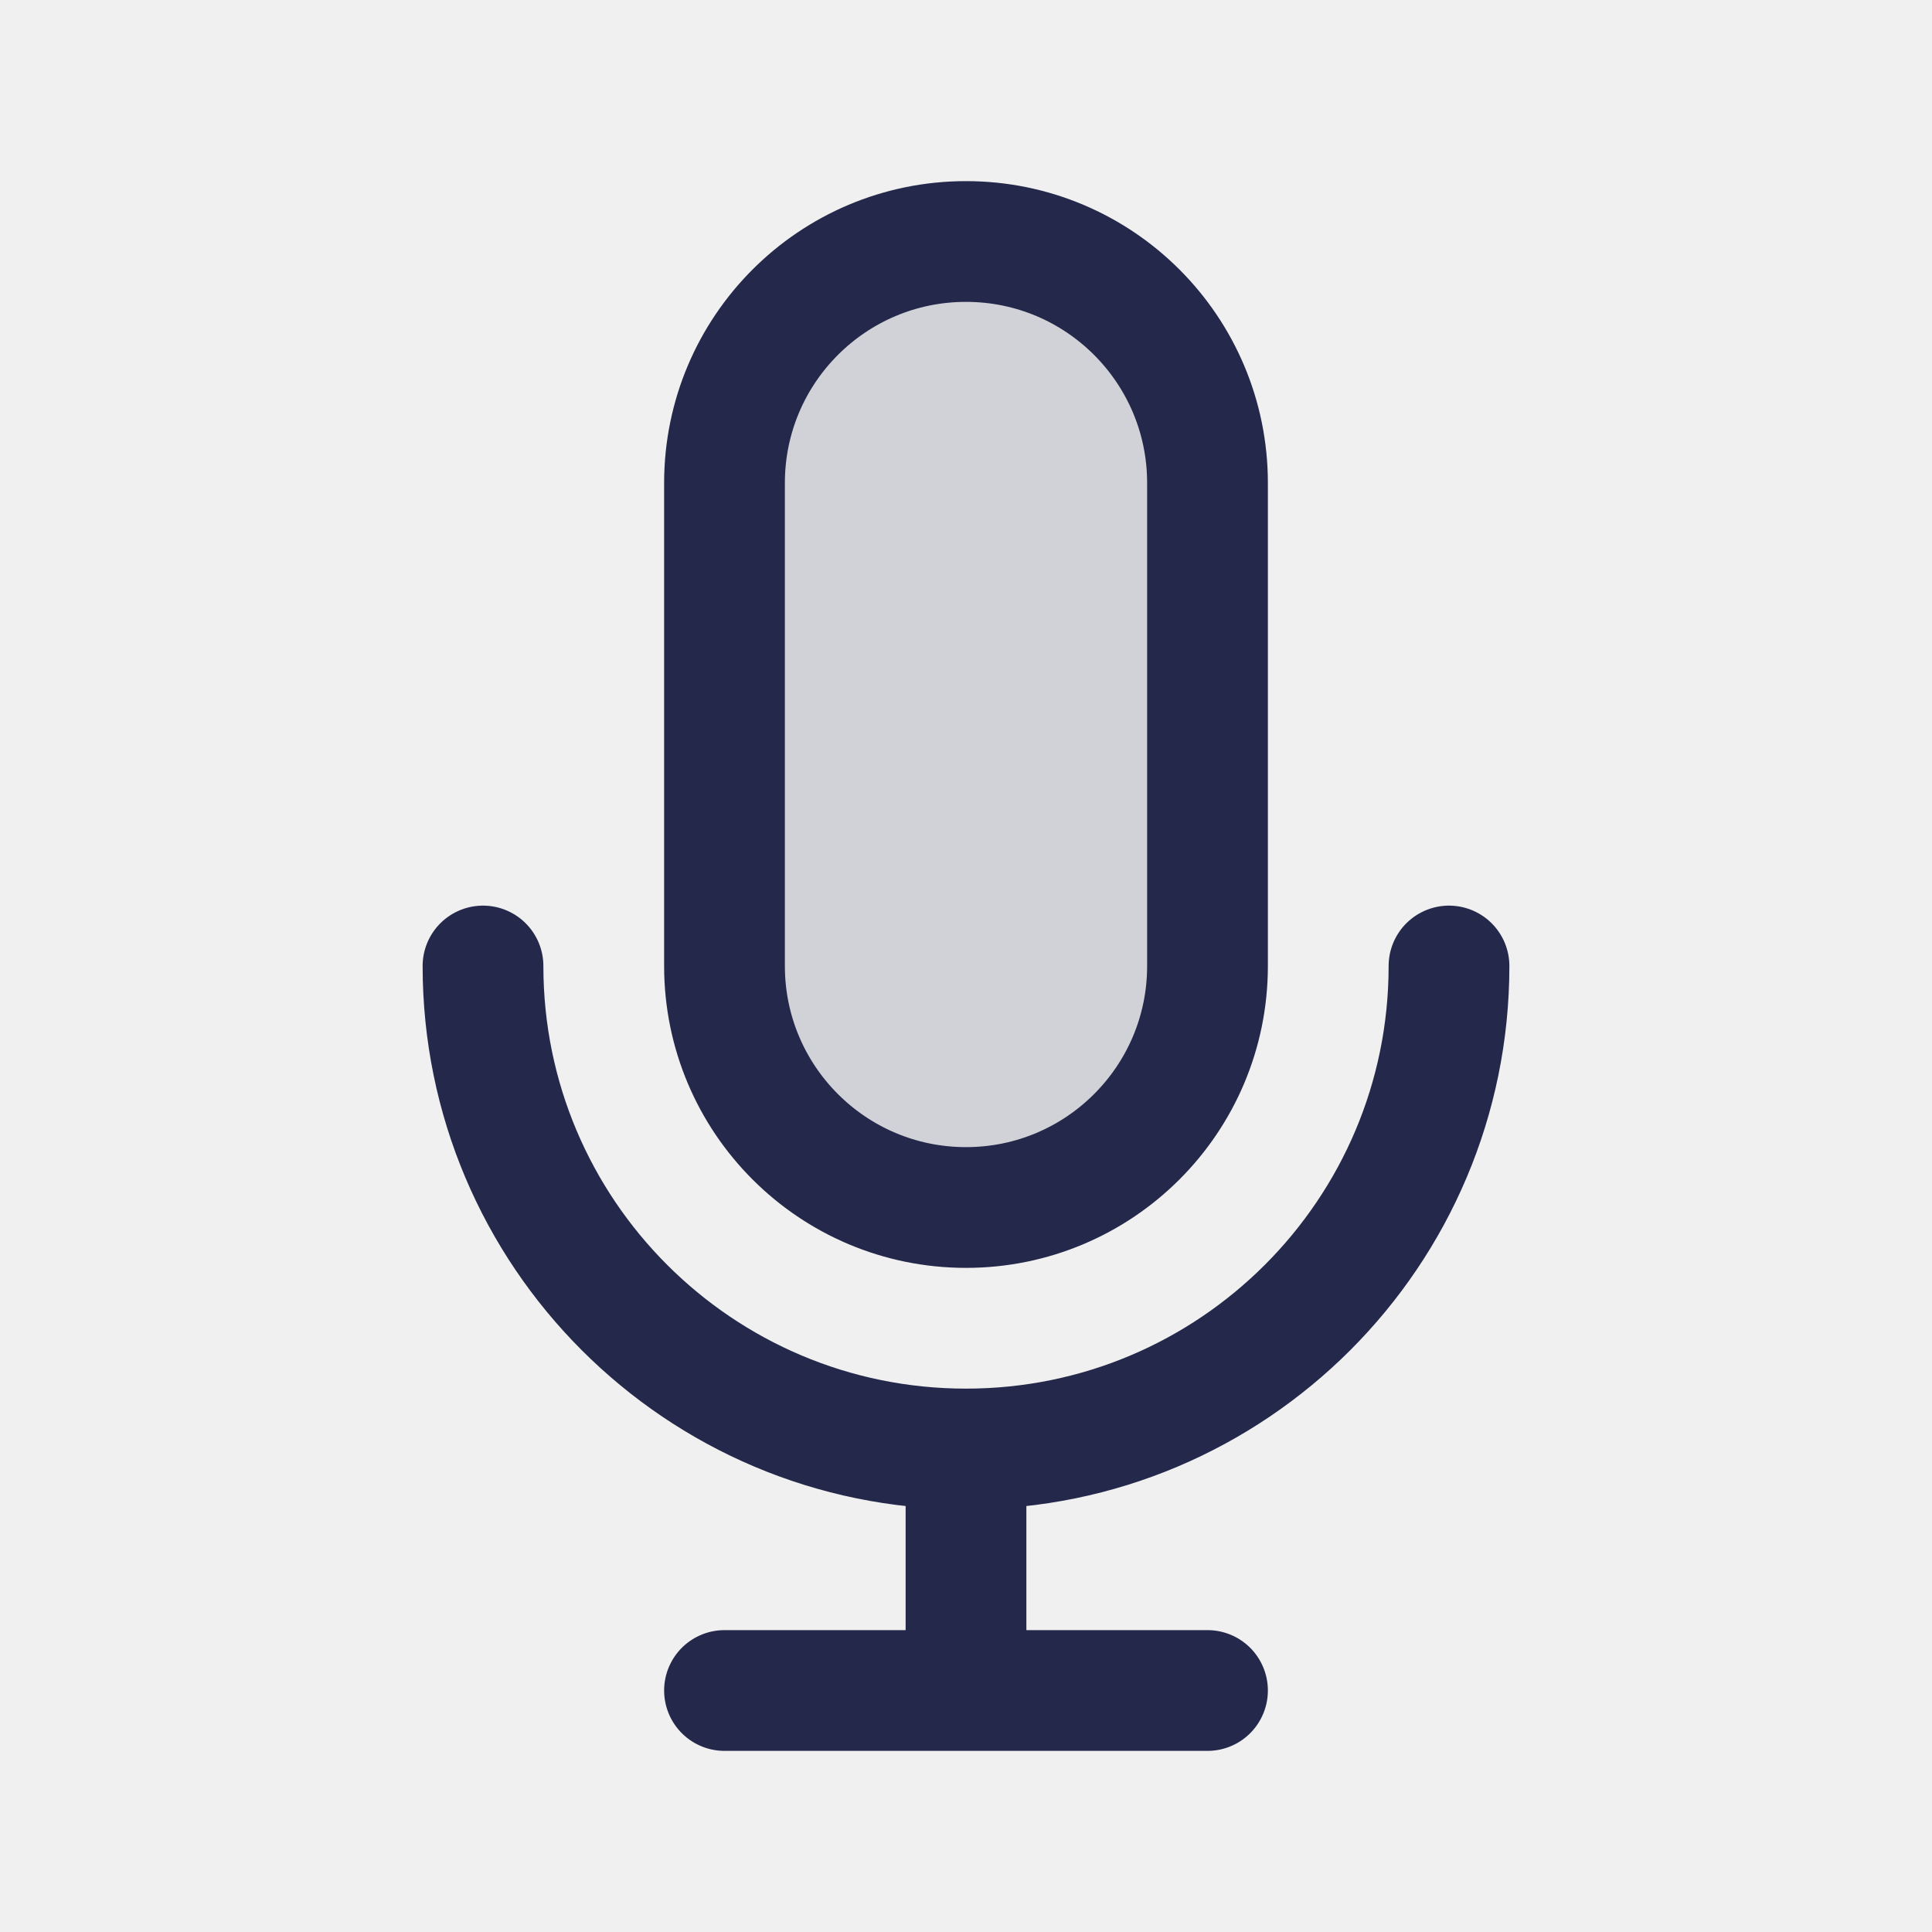
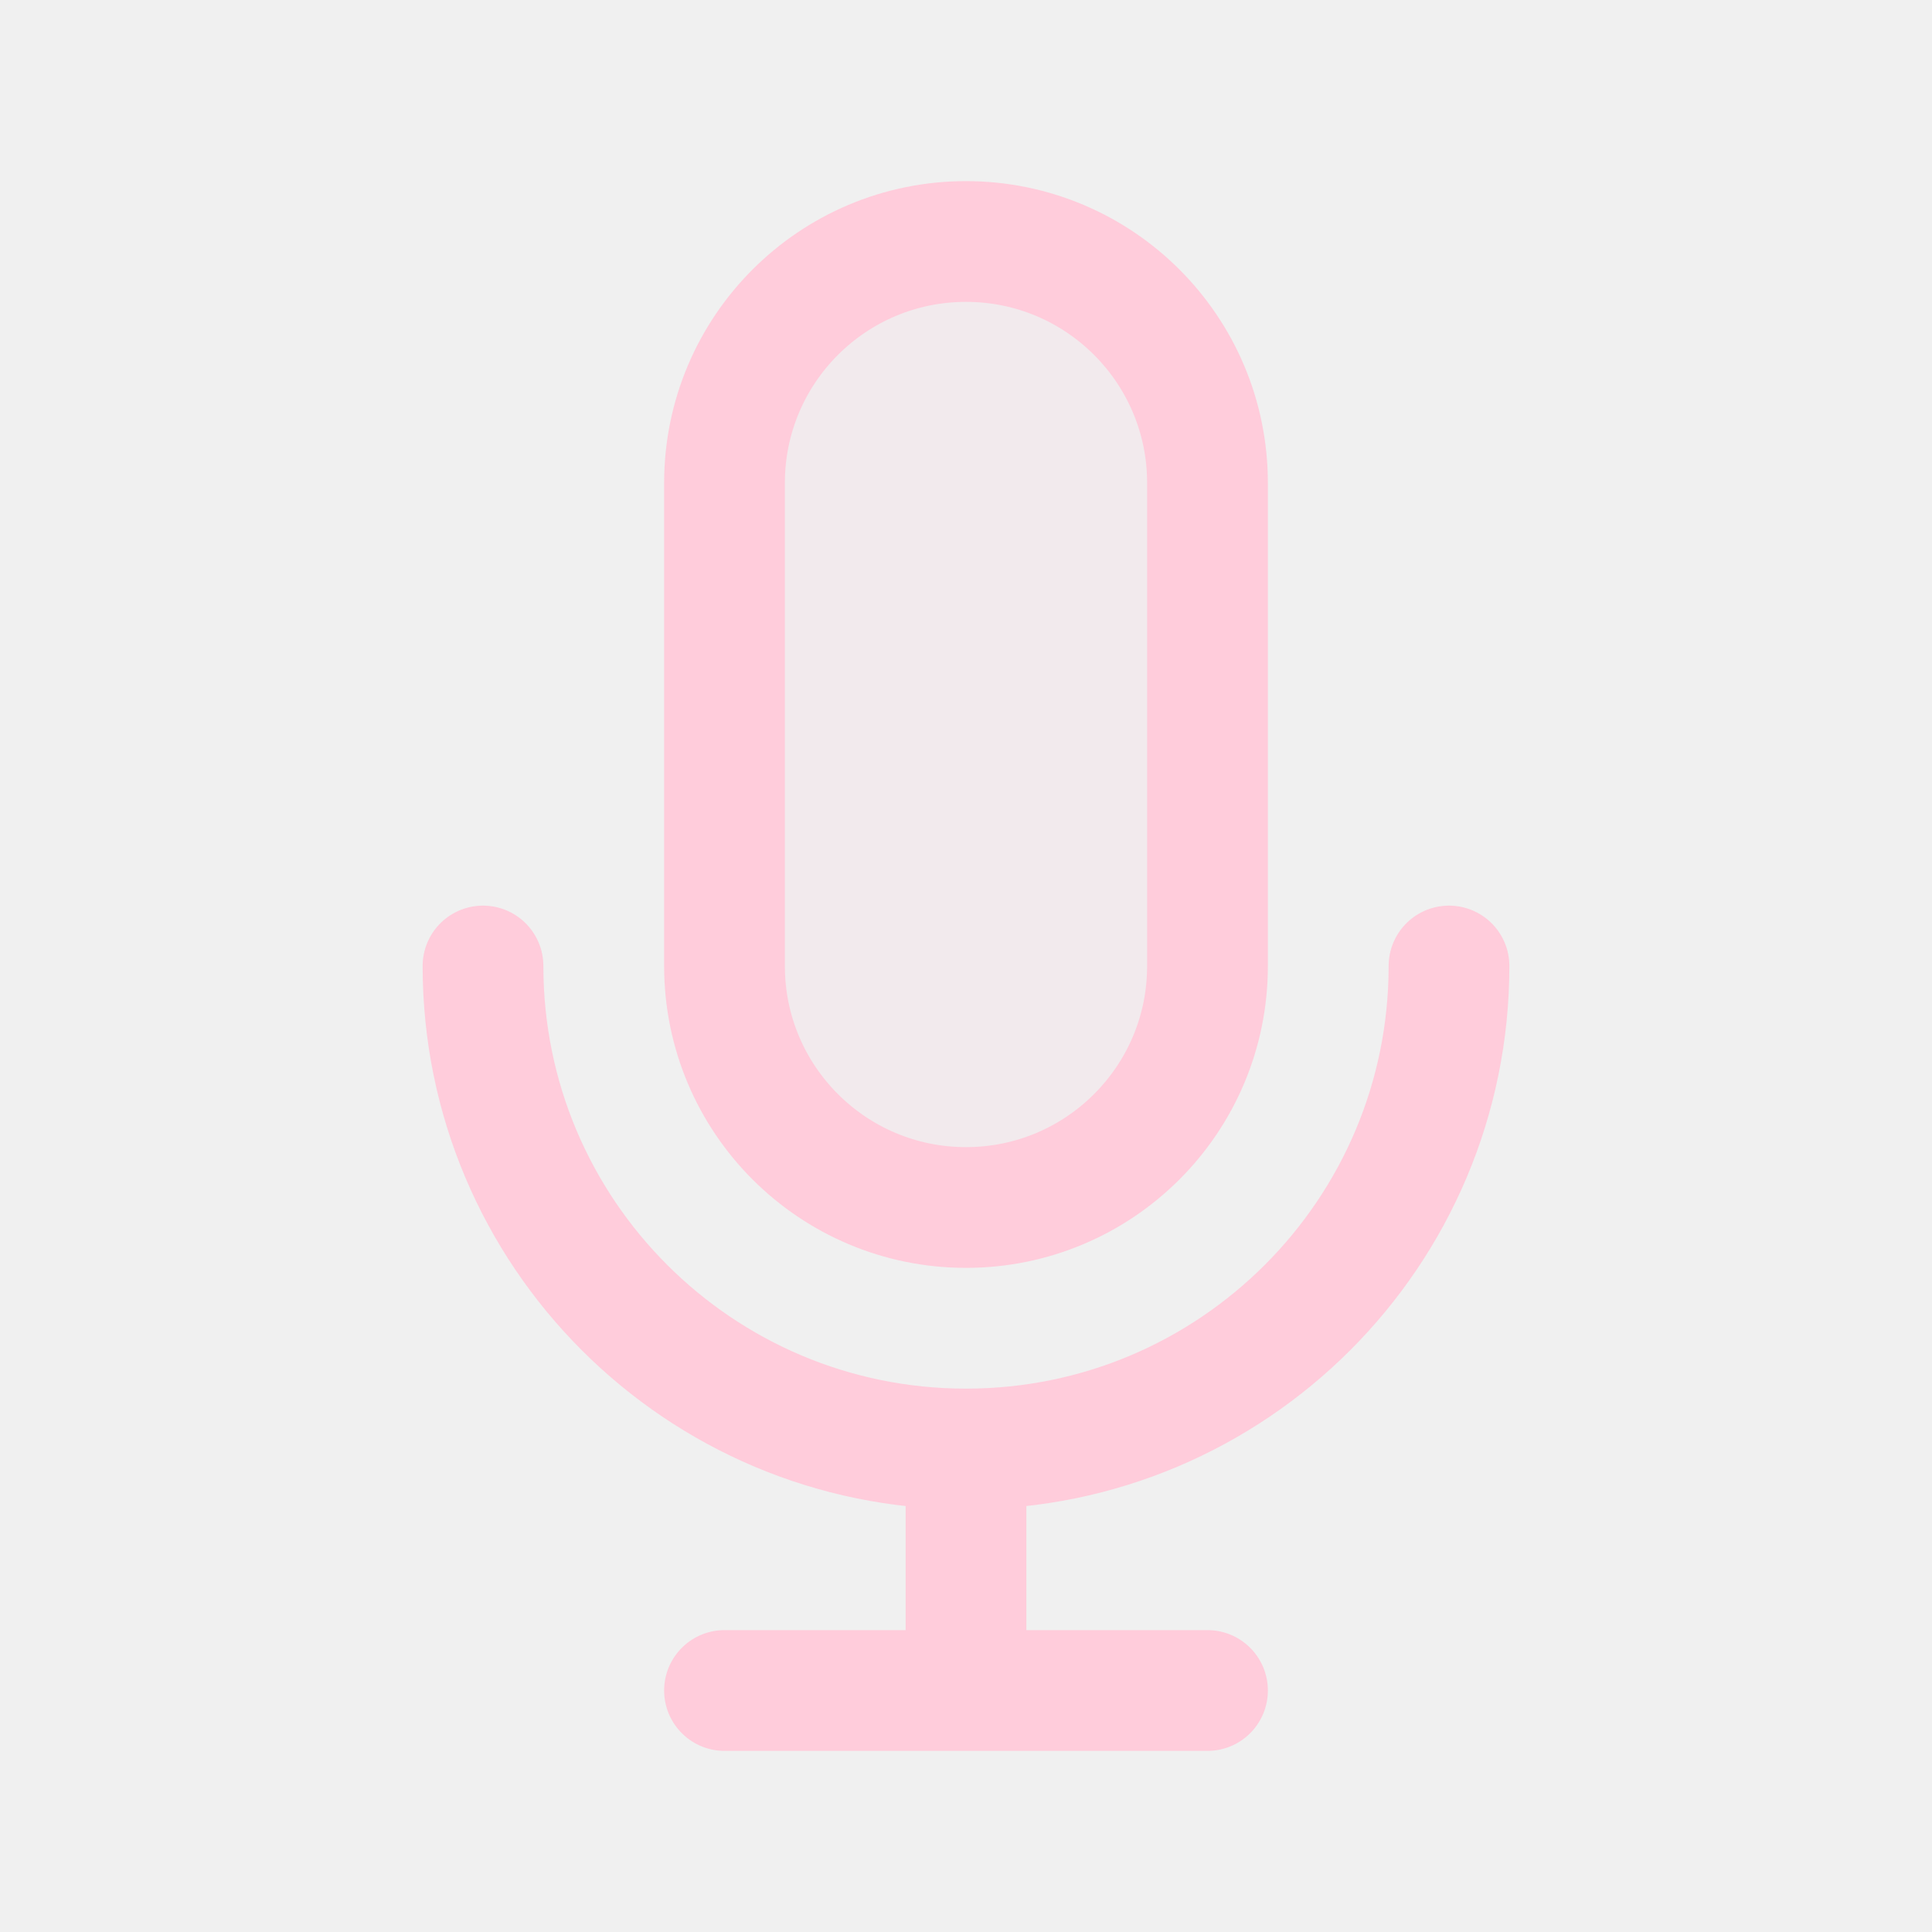
<svg width="120px" height="120px" viewBox="0 0 24 24" fill="none">
  <g id="bgCarrier" stroke-width="0" />
  <g id="tracerCarrier" stroke-linecap="round" stroke-linejoin="round" />
  <g id="iconCarrier">
-     <path opacity="0.15" d="M9 6C9 4.343 10.343 3 12 3C13.657 3 15 4.343 15 6V12C15 13.657 13.657 15 12 15C10.343 15 9 13.657 9 12V6Z" fill="#24284A" style="--darkreader-inline-fill: #000000;" data-darkreader-inline-fill="" />
-     <path d="M18 12C18 15.314 15.314 18 12 18M12 18C8.686 18 6 15.314 6 12M12 18V21M12 21H15M12 21H9M15 6V12C15 13.657 13.657 15 12 15C10.343 15 9 13.657 9 12V6C9 4.343 10.343 3 12 3C13.657 3 15 4.343 15 6Z" stroke="#24284A" stroke-width="1.5" stroke-linecap="round" stroke-linejoin="round" style="--darkreader-inline-stroke: #ffffff;" data-darkreader-inline-stroke="" />
+     <path opacity="0.15" d="M9 6C9 4.343 10.343 3 12 3C13.657 3 15 4.343 15 6V12C15 13.657 13.657 15 12 15C10.343 15 9 13.657 9 12V6Z" fill="#FFCCDB" style="--darkreader-inline-fill: #000000;" data-darkreader-inline-fill="" />
+     <path d="M18 12C18 15.314 15.314 18 12 18M12 18C8.686 18 6 15.314 6 12M12 18V21M12 21H15M12 21H9M15 6V12C15 13.657 13.657 15 12 15C10.343 15 9 13.657 9 12V6C9 4.343 10.343 3 12 3C13.657 3 15 4.343 15 6Z" stroke="#FFCCDB" stroke-width="1.5" stroke-linecap="round" stroke-linejoin="round" style="--darkreader-inline-stroke: #ffffff;" data-darkreader-inline-stroke="" />
  </g>
</svg>
